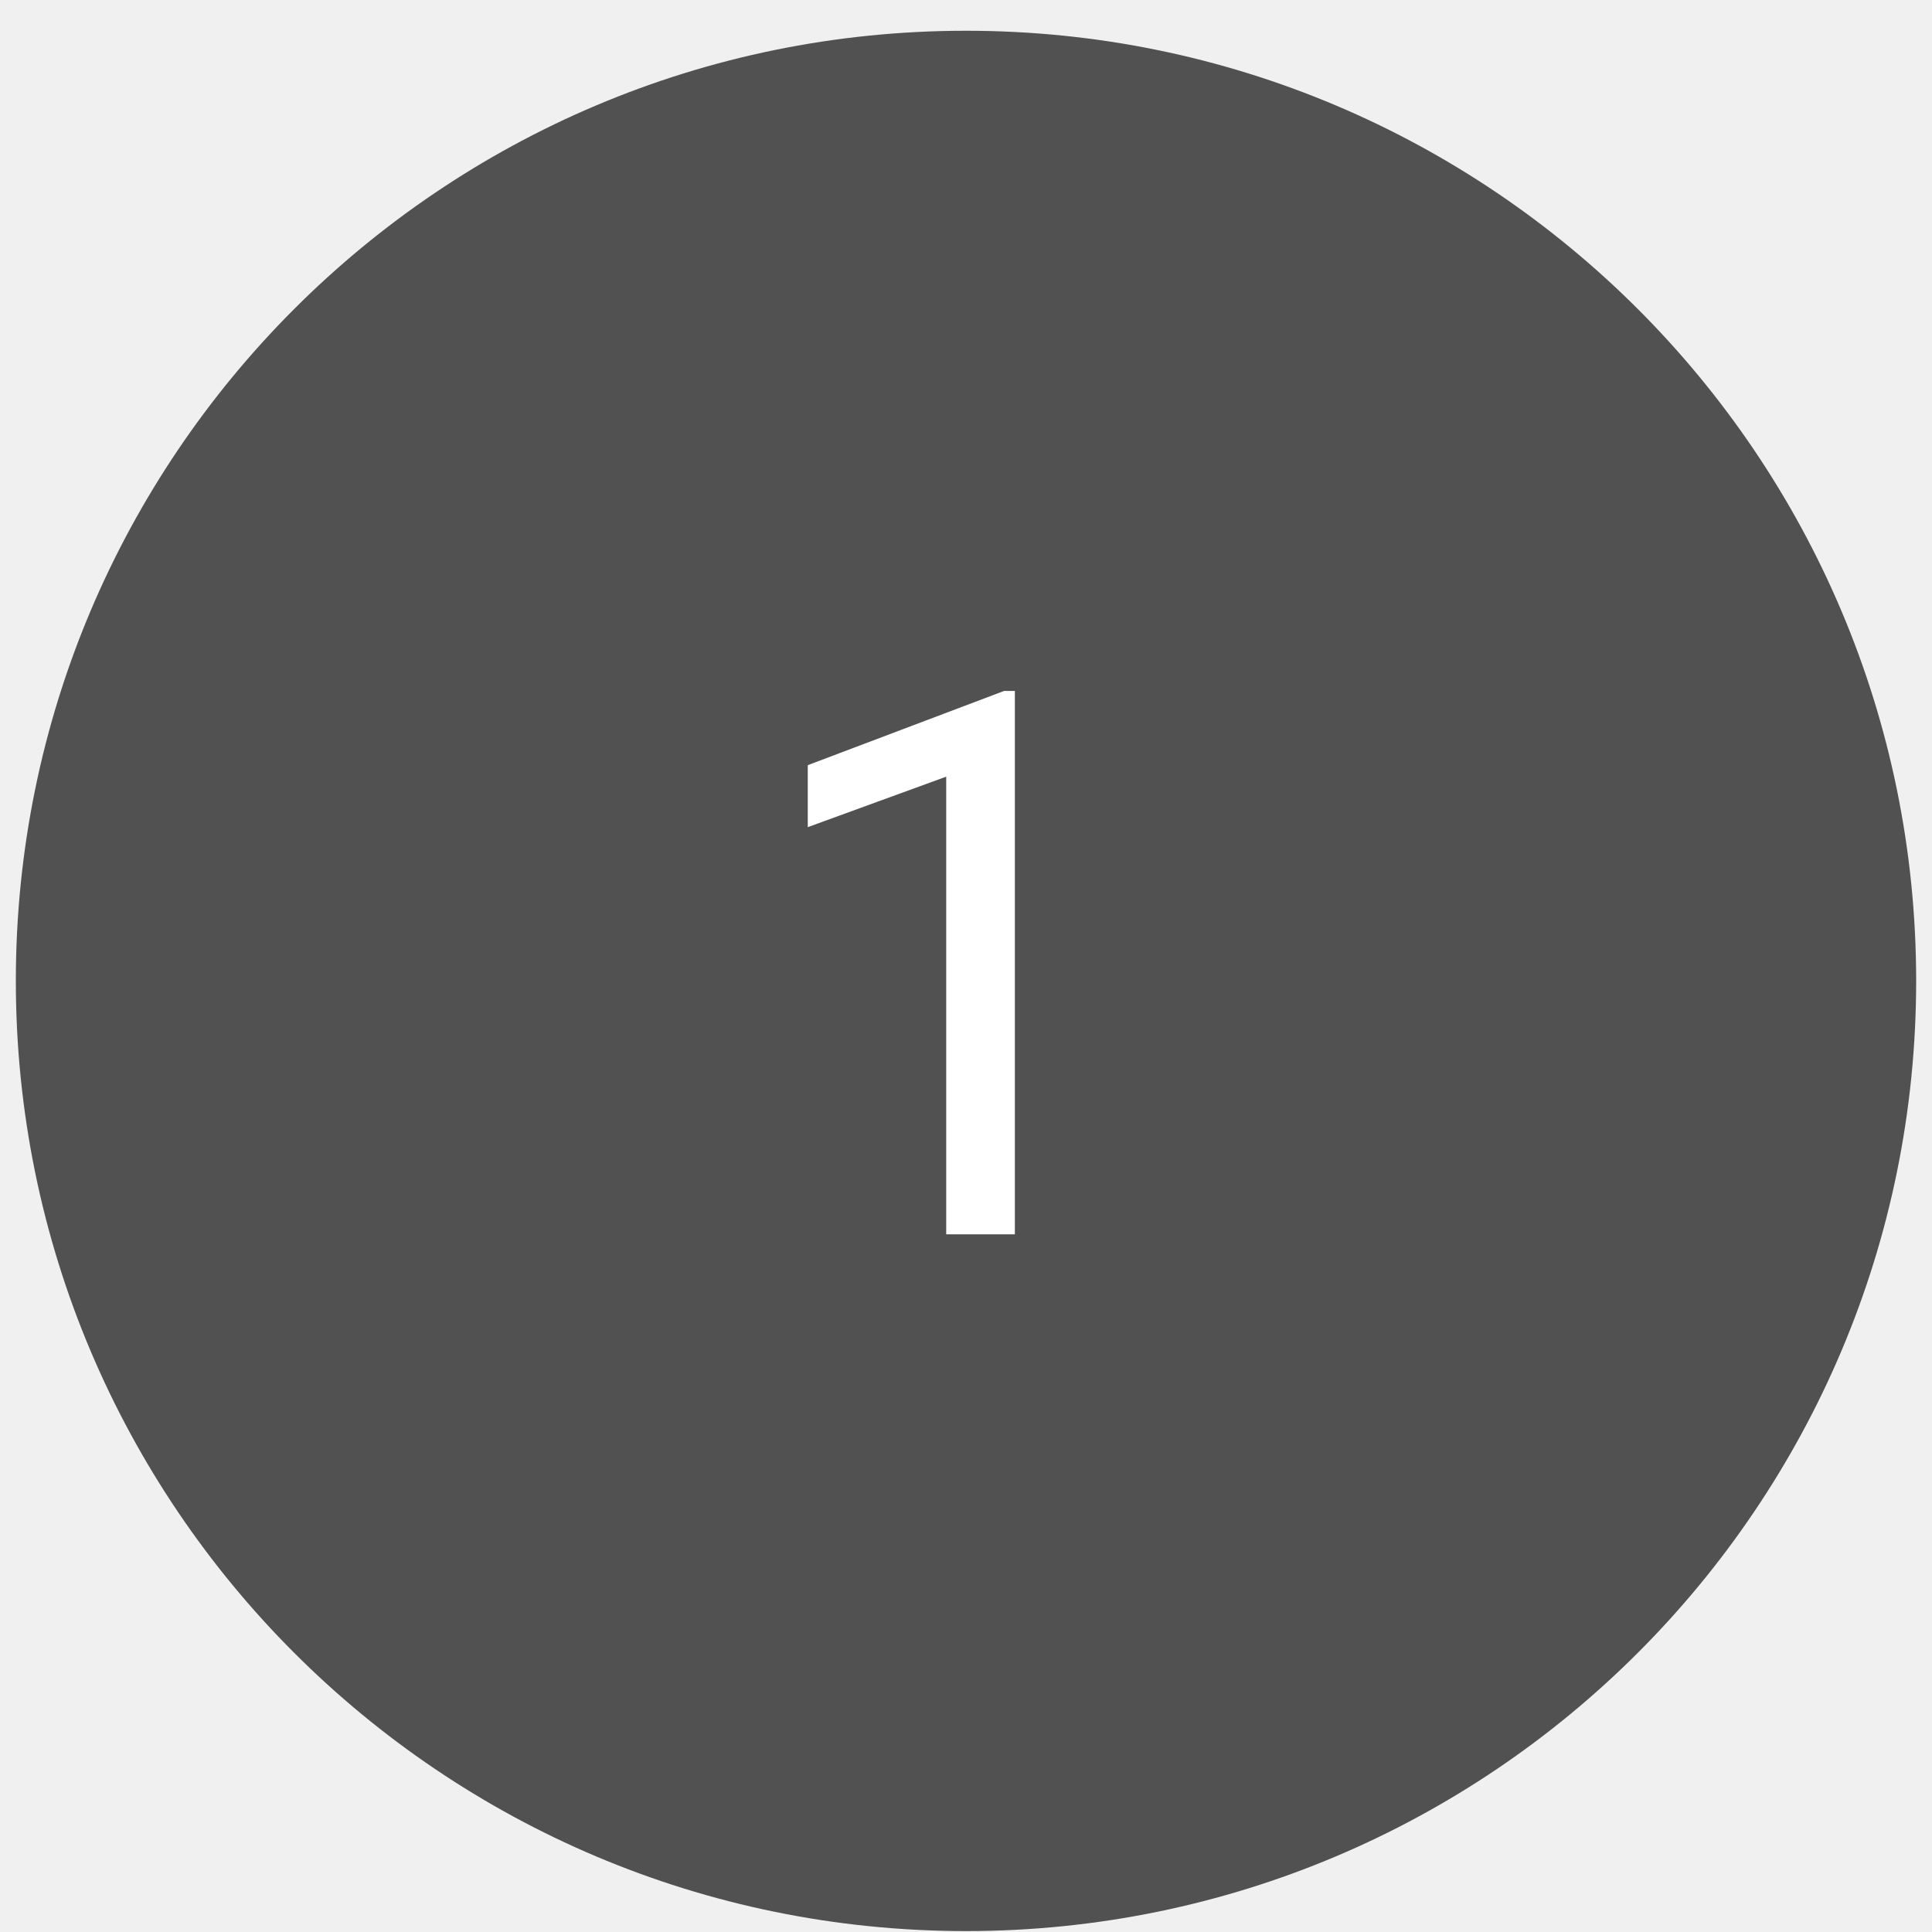
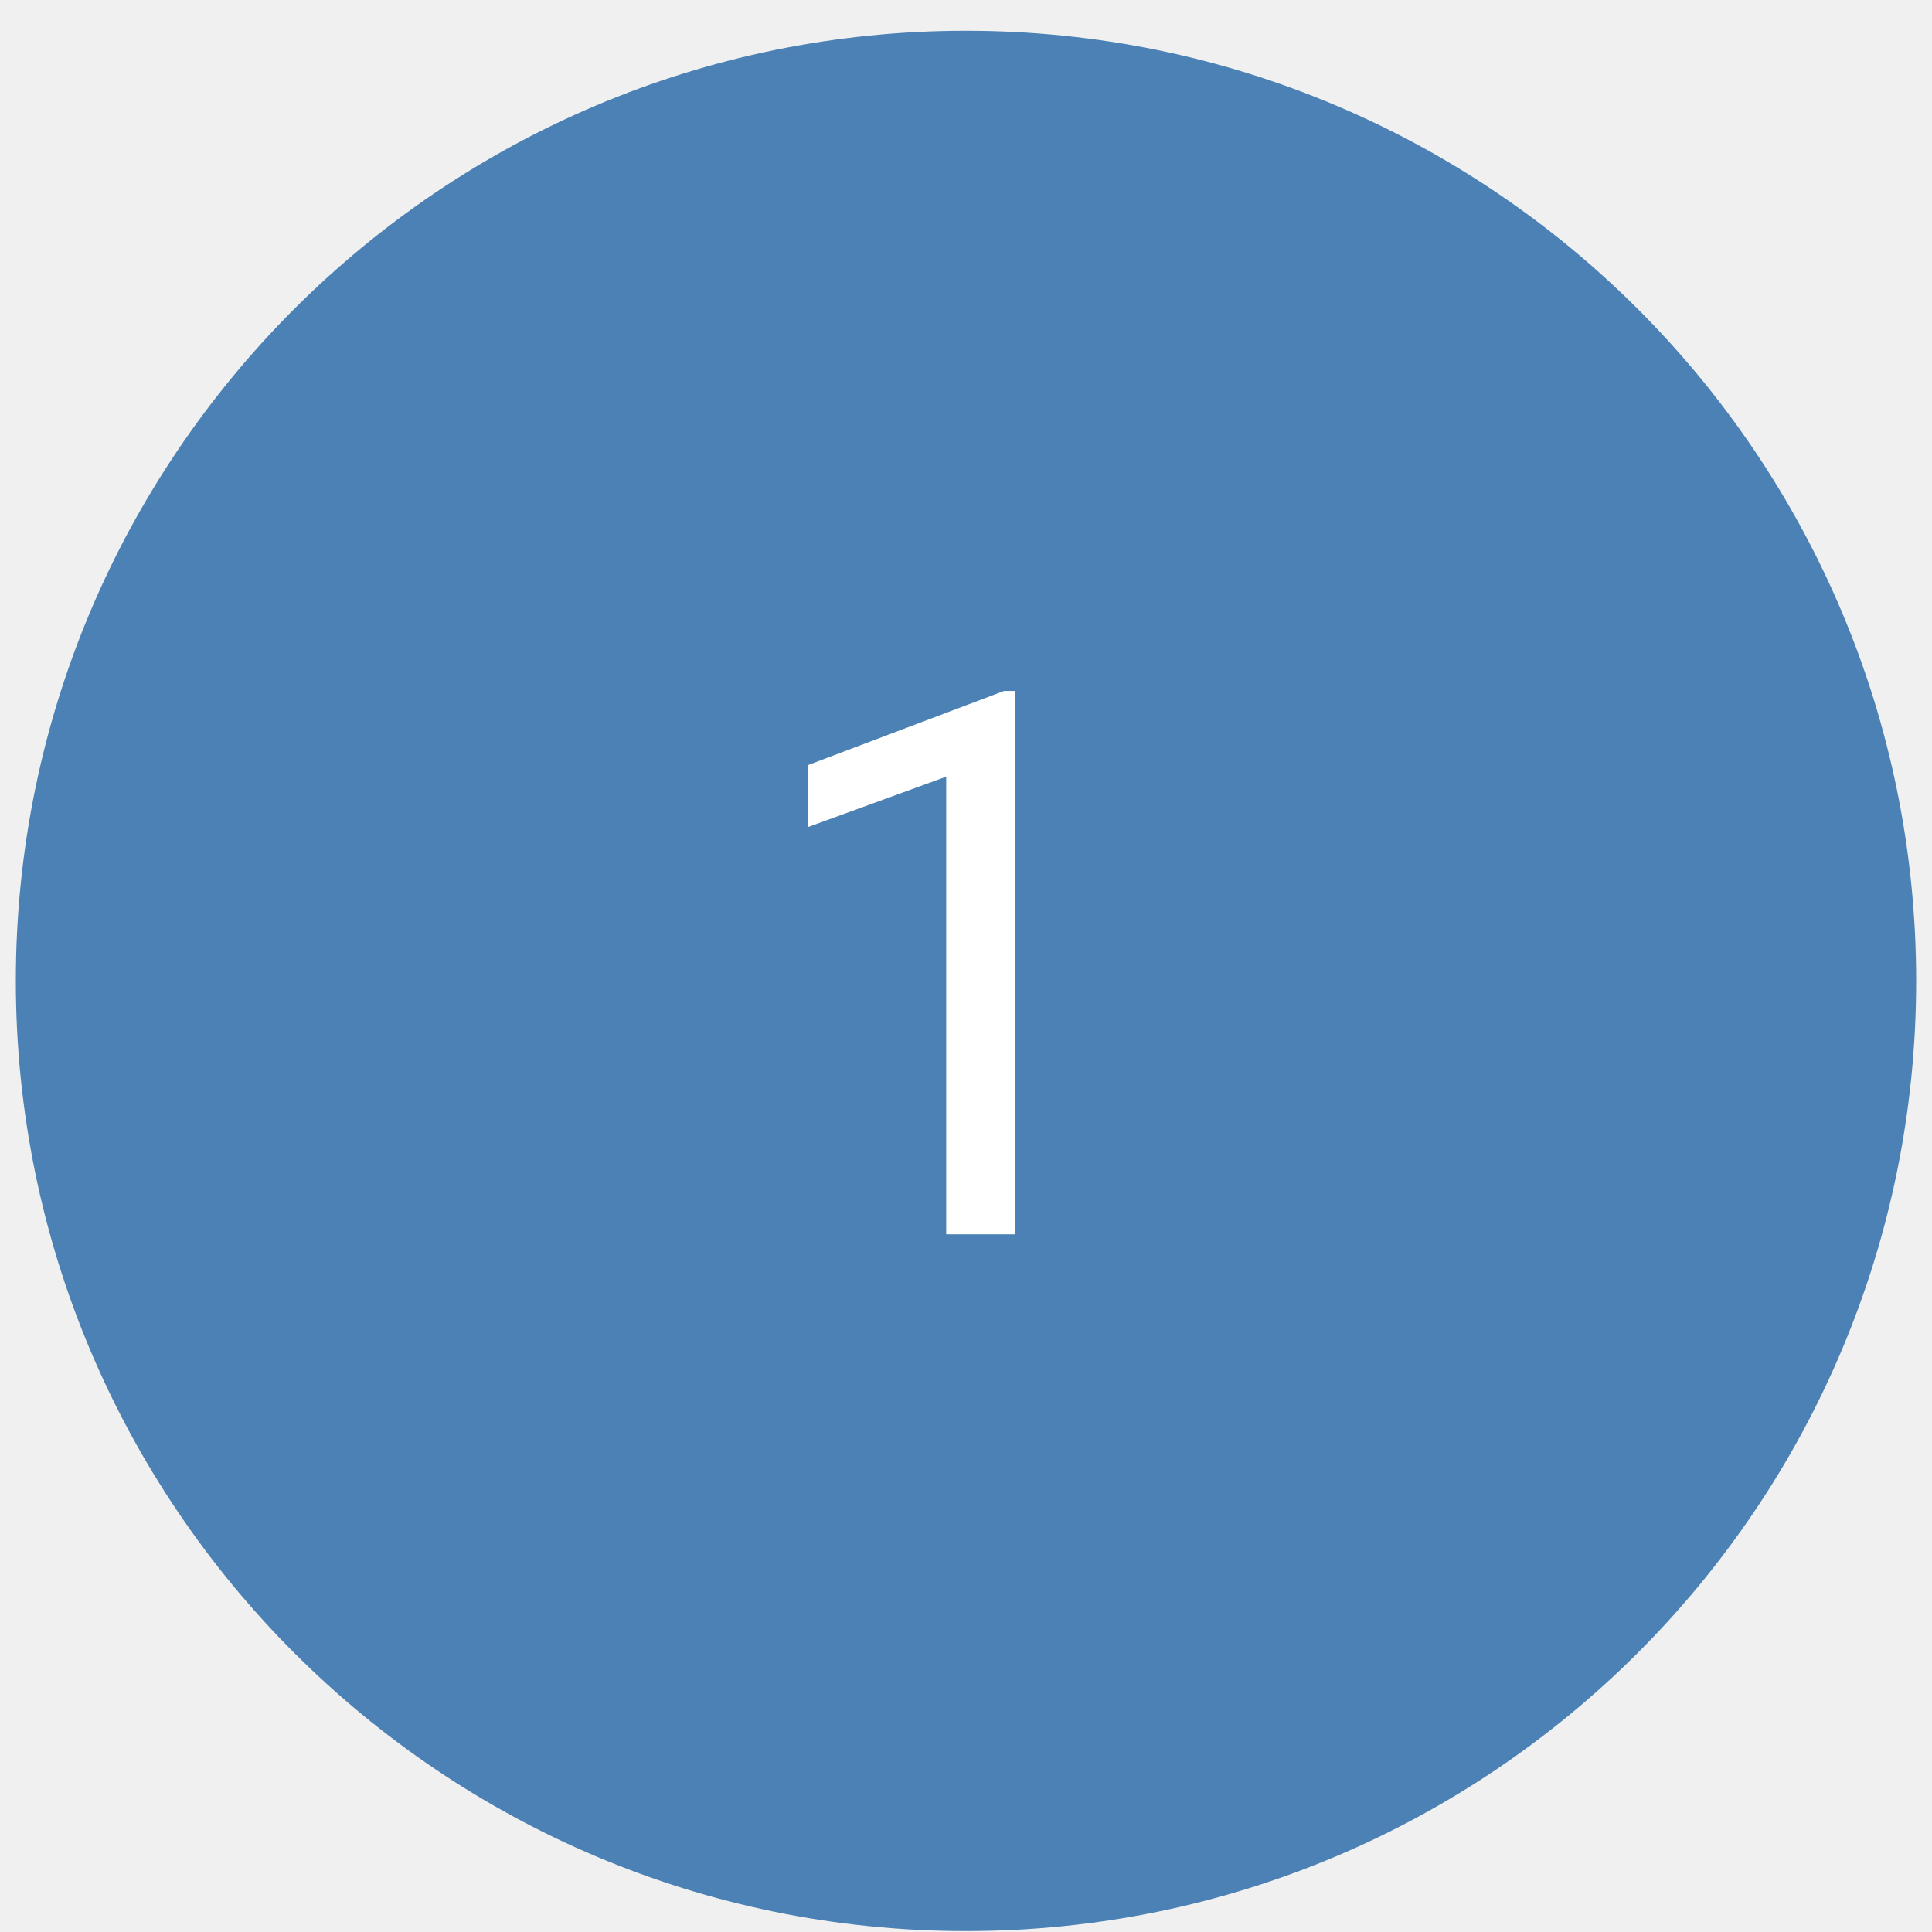
<svg xmlns="http://www.w3.org/2000/svg" width="61" height="61" viewBox="0 0 61 61" fill="none">
-   <circle cx="30.5" cy="30.971" r="30" fill="#515151" />
+   <circle cx="30.5" cy="30.971" r="30" fill="#4B81B4" />
  <path d="M32.043 21.815V38.971H29.875V24.522L25.504 26.116V24.159L31.703 21.815H32.043Z" fill="white" />
</svg>
